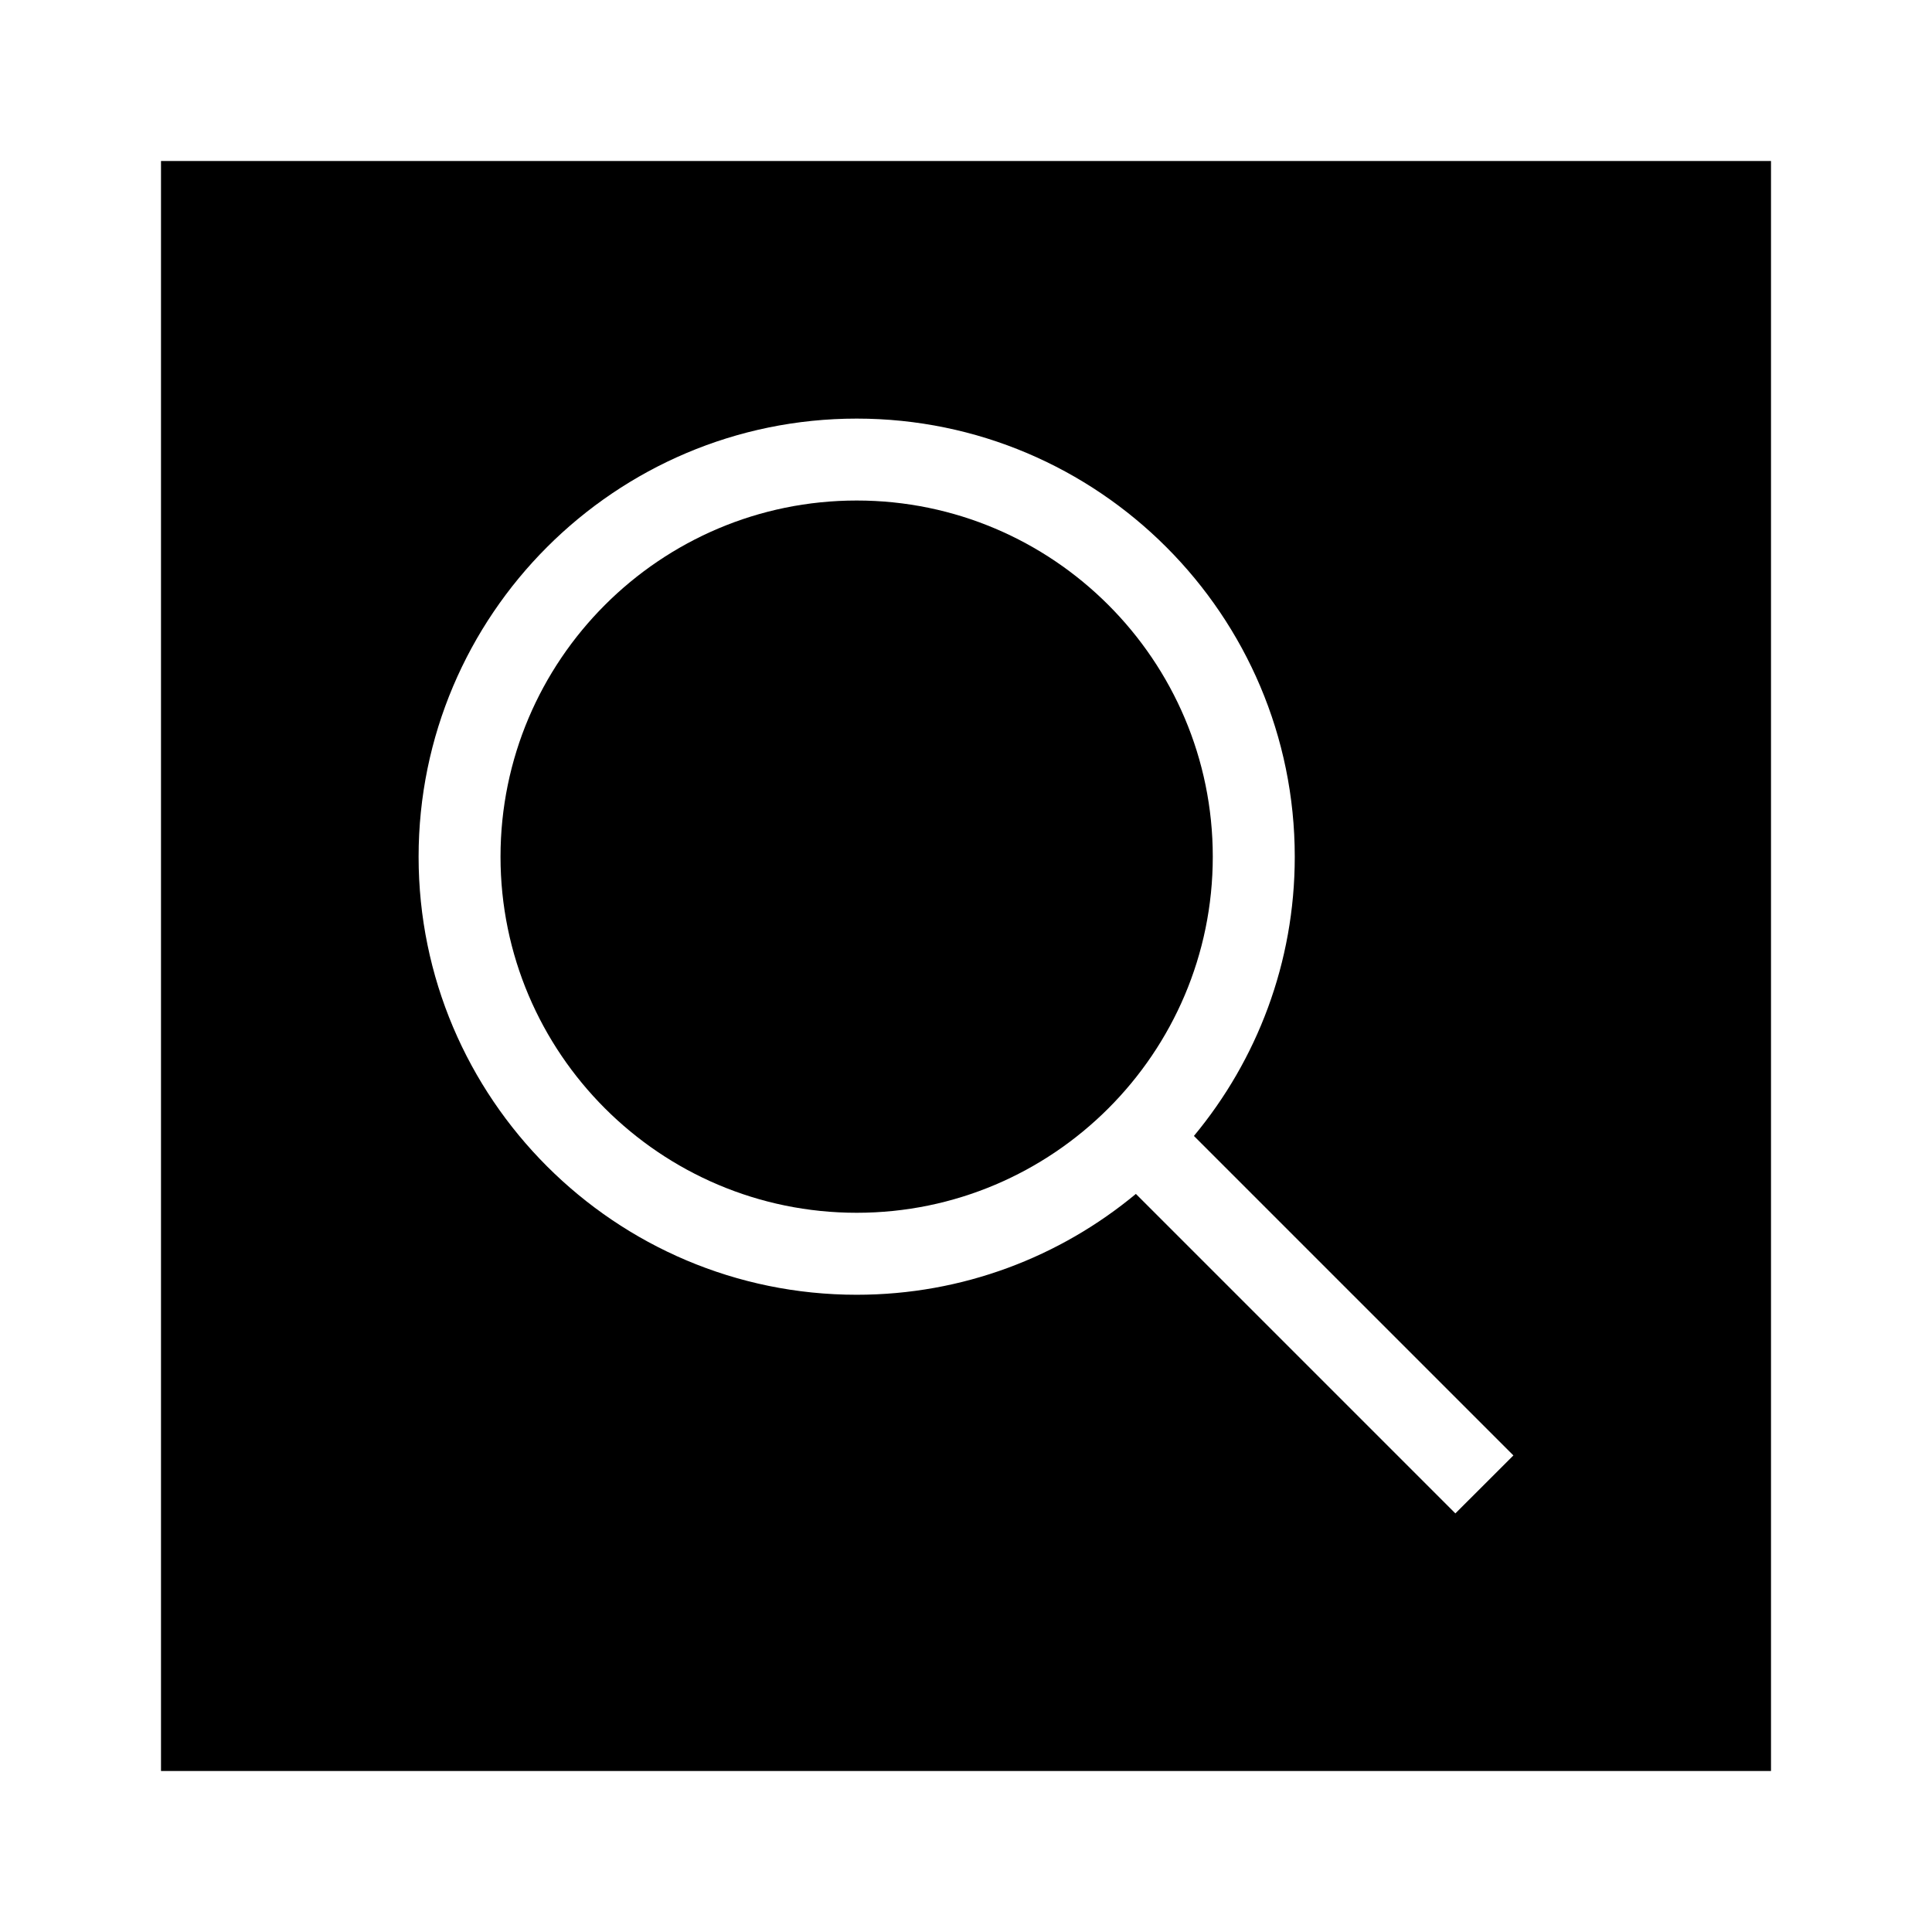
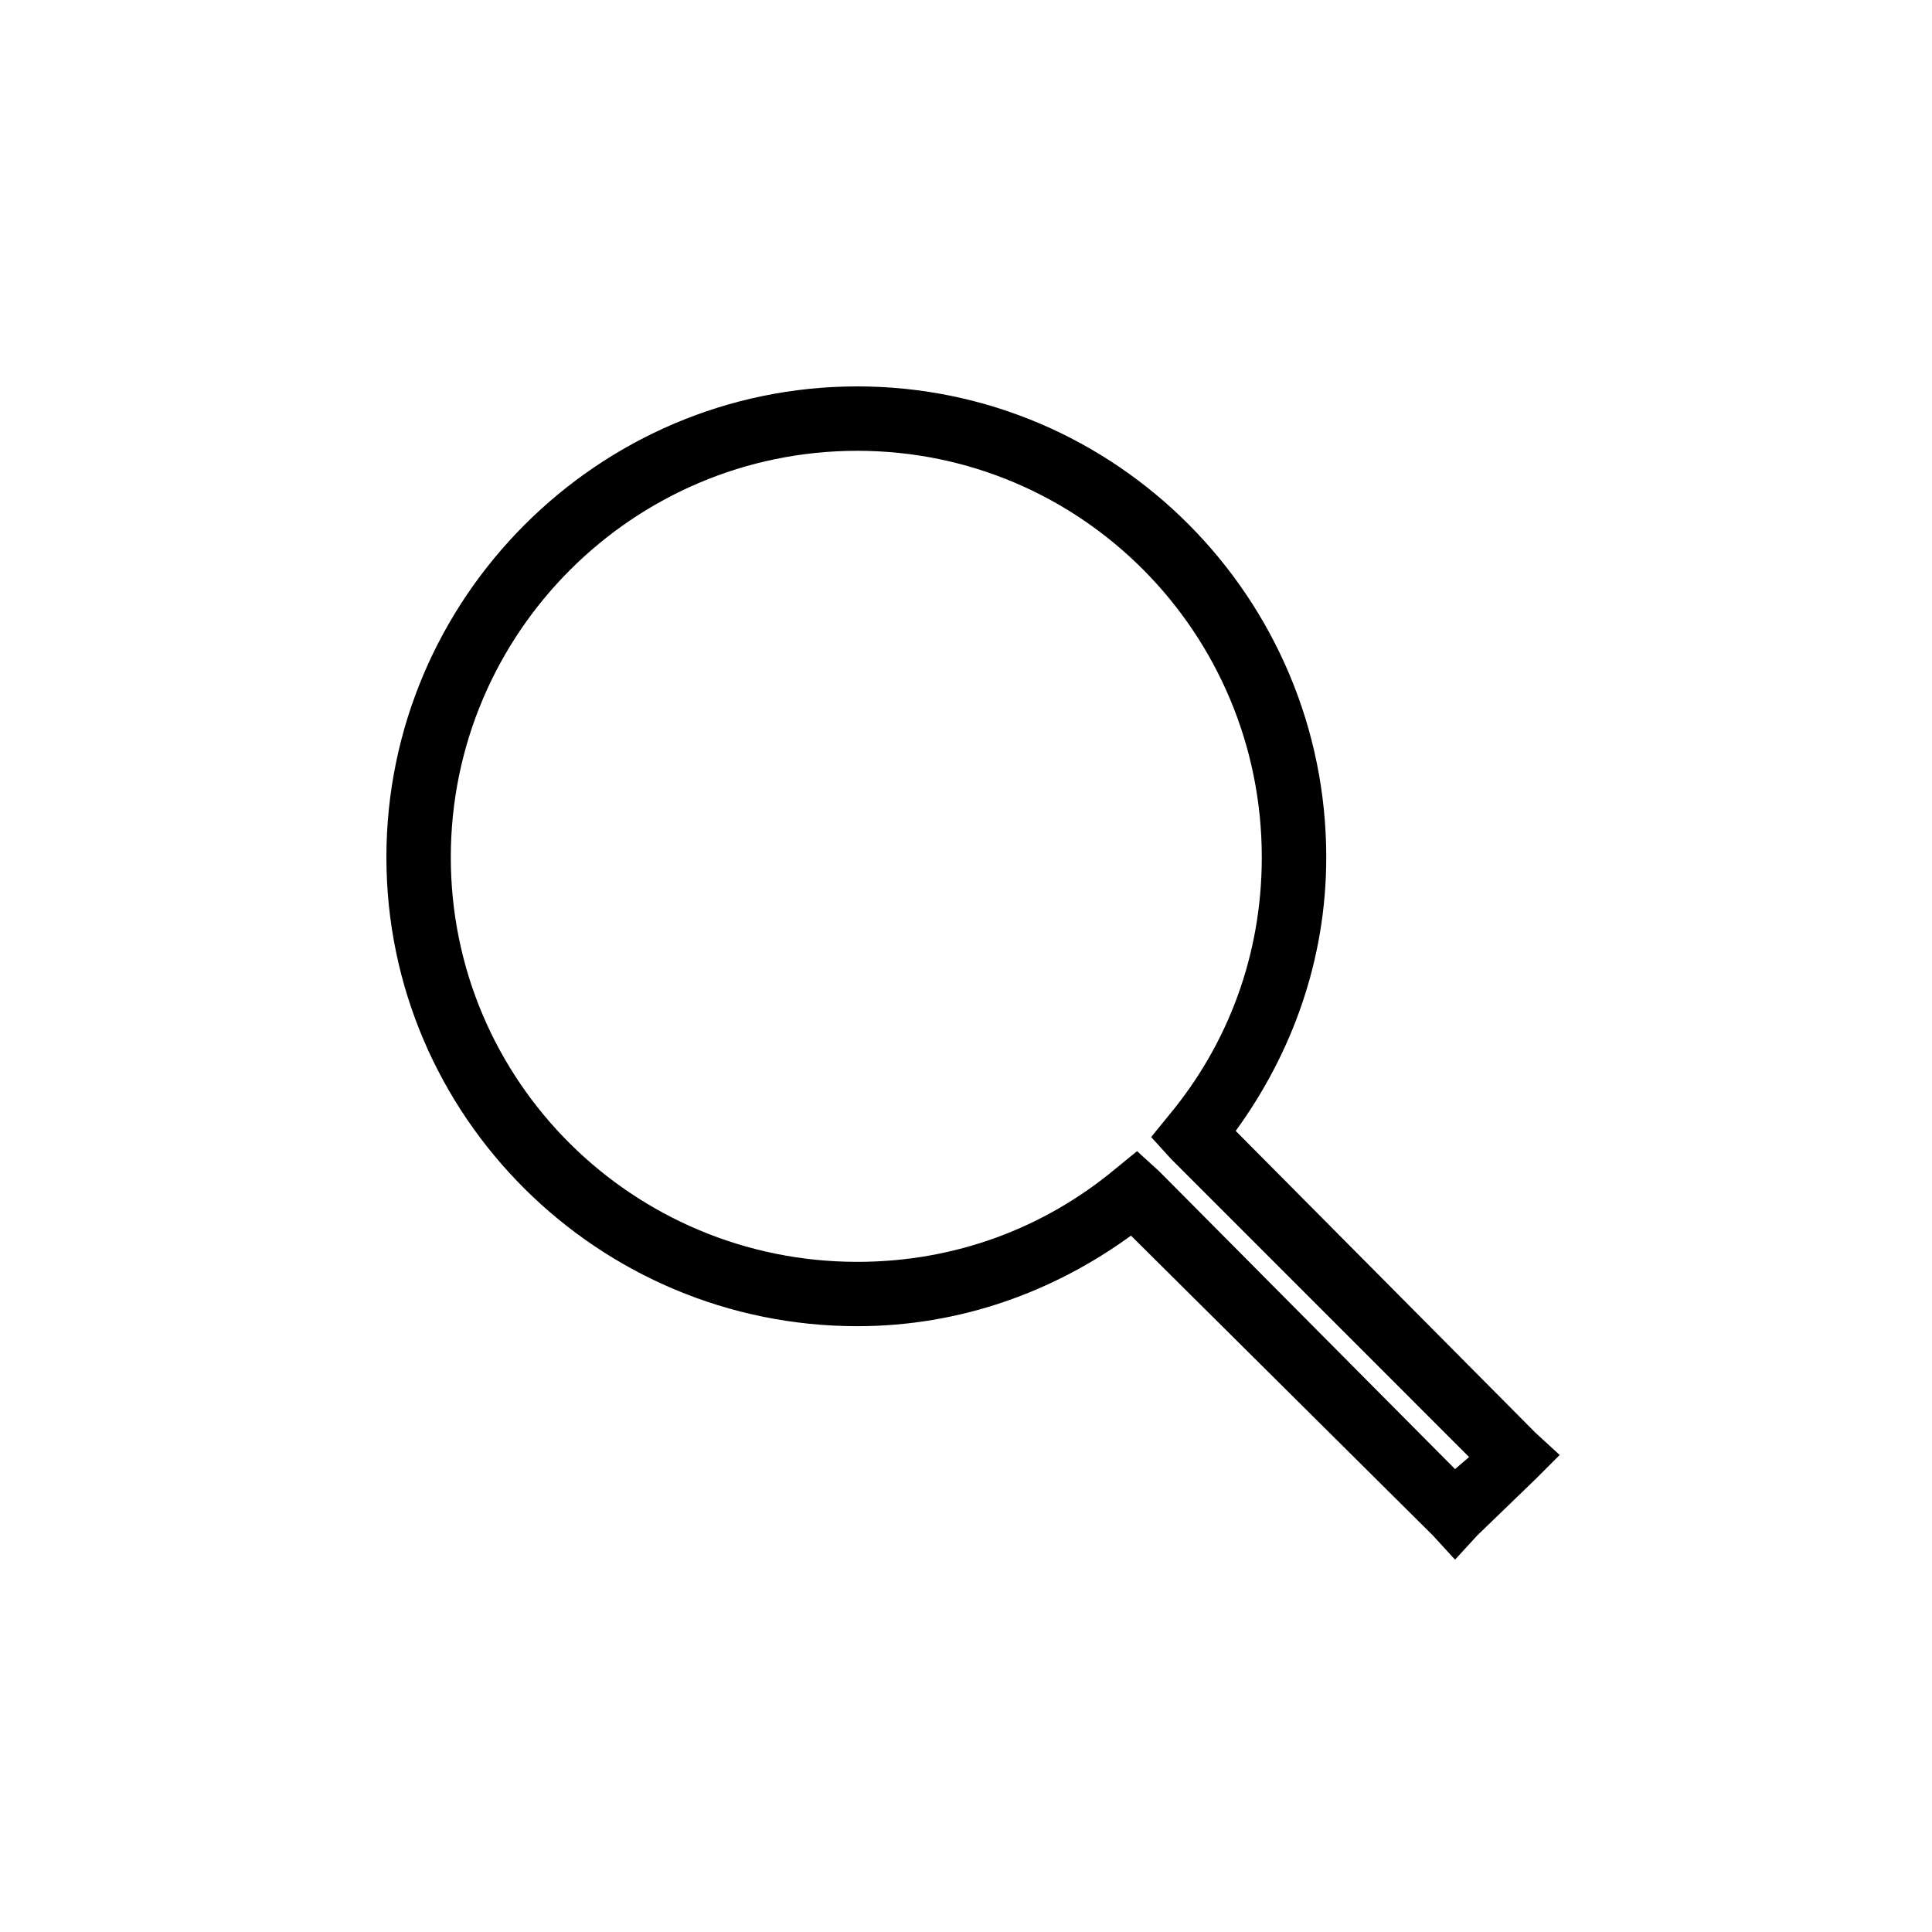
- <svg xmlns="http://www.w3.org/2000/svg" version="1.1" x="0px" y="0px" width="30px" height="30px" viewBox="-2.5 -2.5 30 30" overflow="visible" enable-background="new -2.5 -2.5 30 30" xml:space="preserve">
-   <defs>
- </defs>
-   <path d="M10.803,5.272c-3.05,0-5.531,2.48-5.531,5.531c0,3.049,2.481,5.529,5.531,5.529c3.048,0,5.529-2.48,5.529-5.529  C16.332,7.753,13.851,5.272,10.803,5.272z" />
-   <path d="M0,0v25h25V0H0z M20.099,21l-4.961-4.961c-1.178,0.978-2.689,1.566-4.335,1.566C7.051,17.605,4,14.555,4,10.804  C4,7.052,7.051,4,10.803,4c3.75,0,6.802,3.052,6.802,6.804c0,1.646-0.588,3.157-1.566,4.335L21,20.1L20.099,21z" />
+ <svg xmlns="http://www.w3.org/2000/svg" version="1.1" x="0px" y="0px" width="30px" height="30px" viewBox="-2.5 -2.5 30 30" overflow="visible" enable-background="new -2.5 -2.5 30 30" xml:space="preserve" id="svg2">
+   <defs id="defs4" />
+   <path style="font-size:medium;font-style:normal;font-variant:normal;font-weight:normal;font-stretch:normal;text-indent:0;text-align:start;text-decoration:none;line-height:normal;letter-spacing:normal;word-spacing:normal;text-transform:none;direction:ltr;block-progression:tb;writing-mode:lr-tb;text-anchor:start;baseline-shift:baseline;color:#000000;fill-opacity:1;fill-rule:nonzero;stroke:none;stroke-width:1;marker:none;visibility:visible;display:inline;overflow:visible;enable-background:accumulate;font-family:Sans;-inkscape-font-specification:Sans" d="M 10.812,3.5 C 6.789,3.5 3.5,6.789 3.5,10.812 c 0,4.022 3.29,7.281 7.312,7.281 1.595,0 3.047,-0.532 4.25,-1.406 l 4.688,4.656 0.344,0.375 0.344,-0.375 0.906,-0.875 0.375,-0.375 -0.375,-0.344 -4.656,-4.688 c 0.874,-1.203 1.406,-2.655 1.406,-4.25 C 18.094,6.789 14.834,3.5 10.812,3.5 z m 0,1 c 3.479,0 6.281,2.832 6.281,6.312 0,1.527 -0.531,2.908 -1.438,4 L 15.375,15.156 15.688,15.5 20.312,20.125 20.094,20.312 15.5,15.688 15.156,15.375 14.812,15.656 c -1.092,0.907 -2.473,1.438 -4,1.438 C 7.331,17.094 4.5,14.292 4.5,10.812 4.5,7.332 7.332,4.5 10.812,4.5 z" id="path8" />
</svg>
